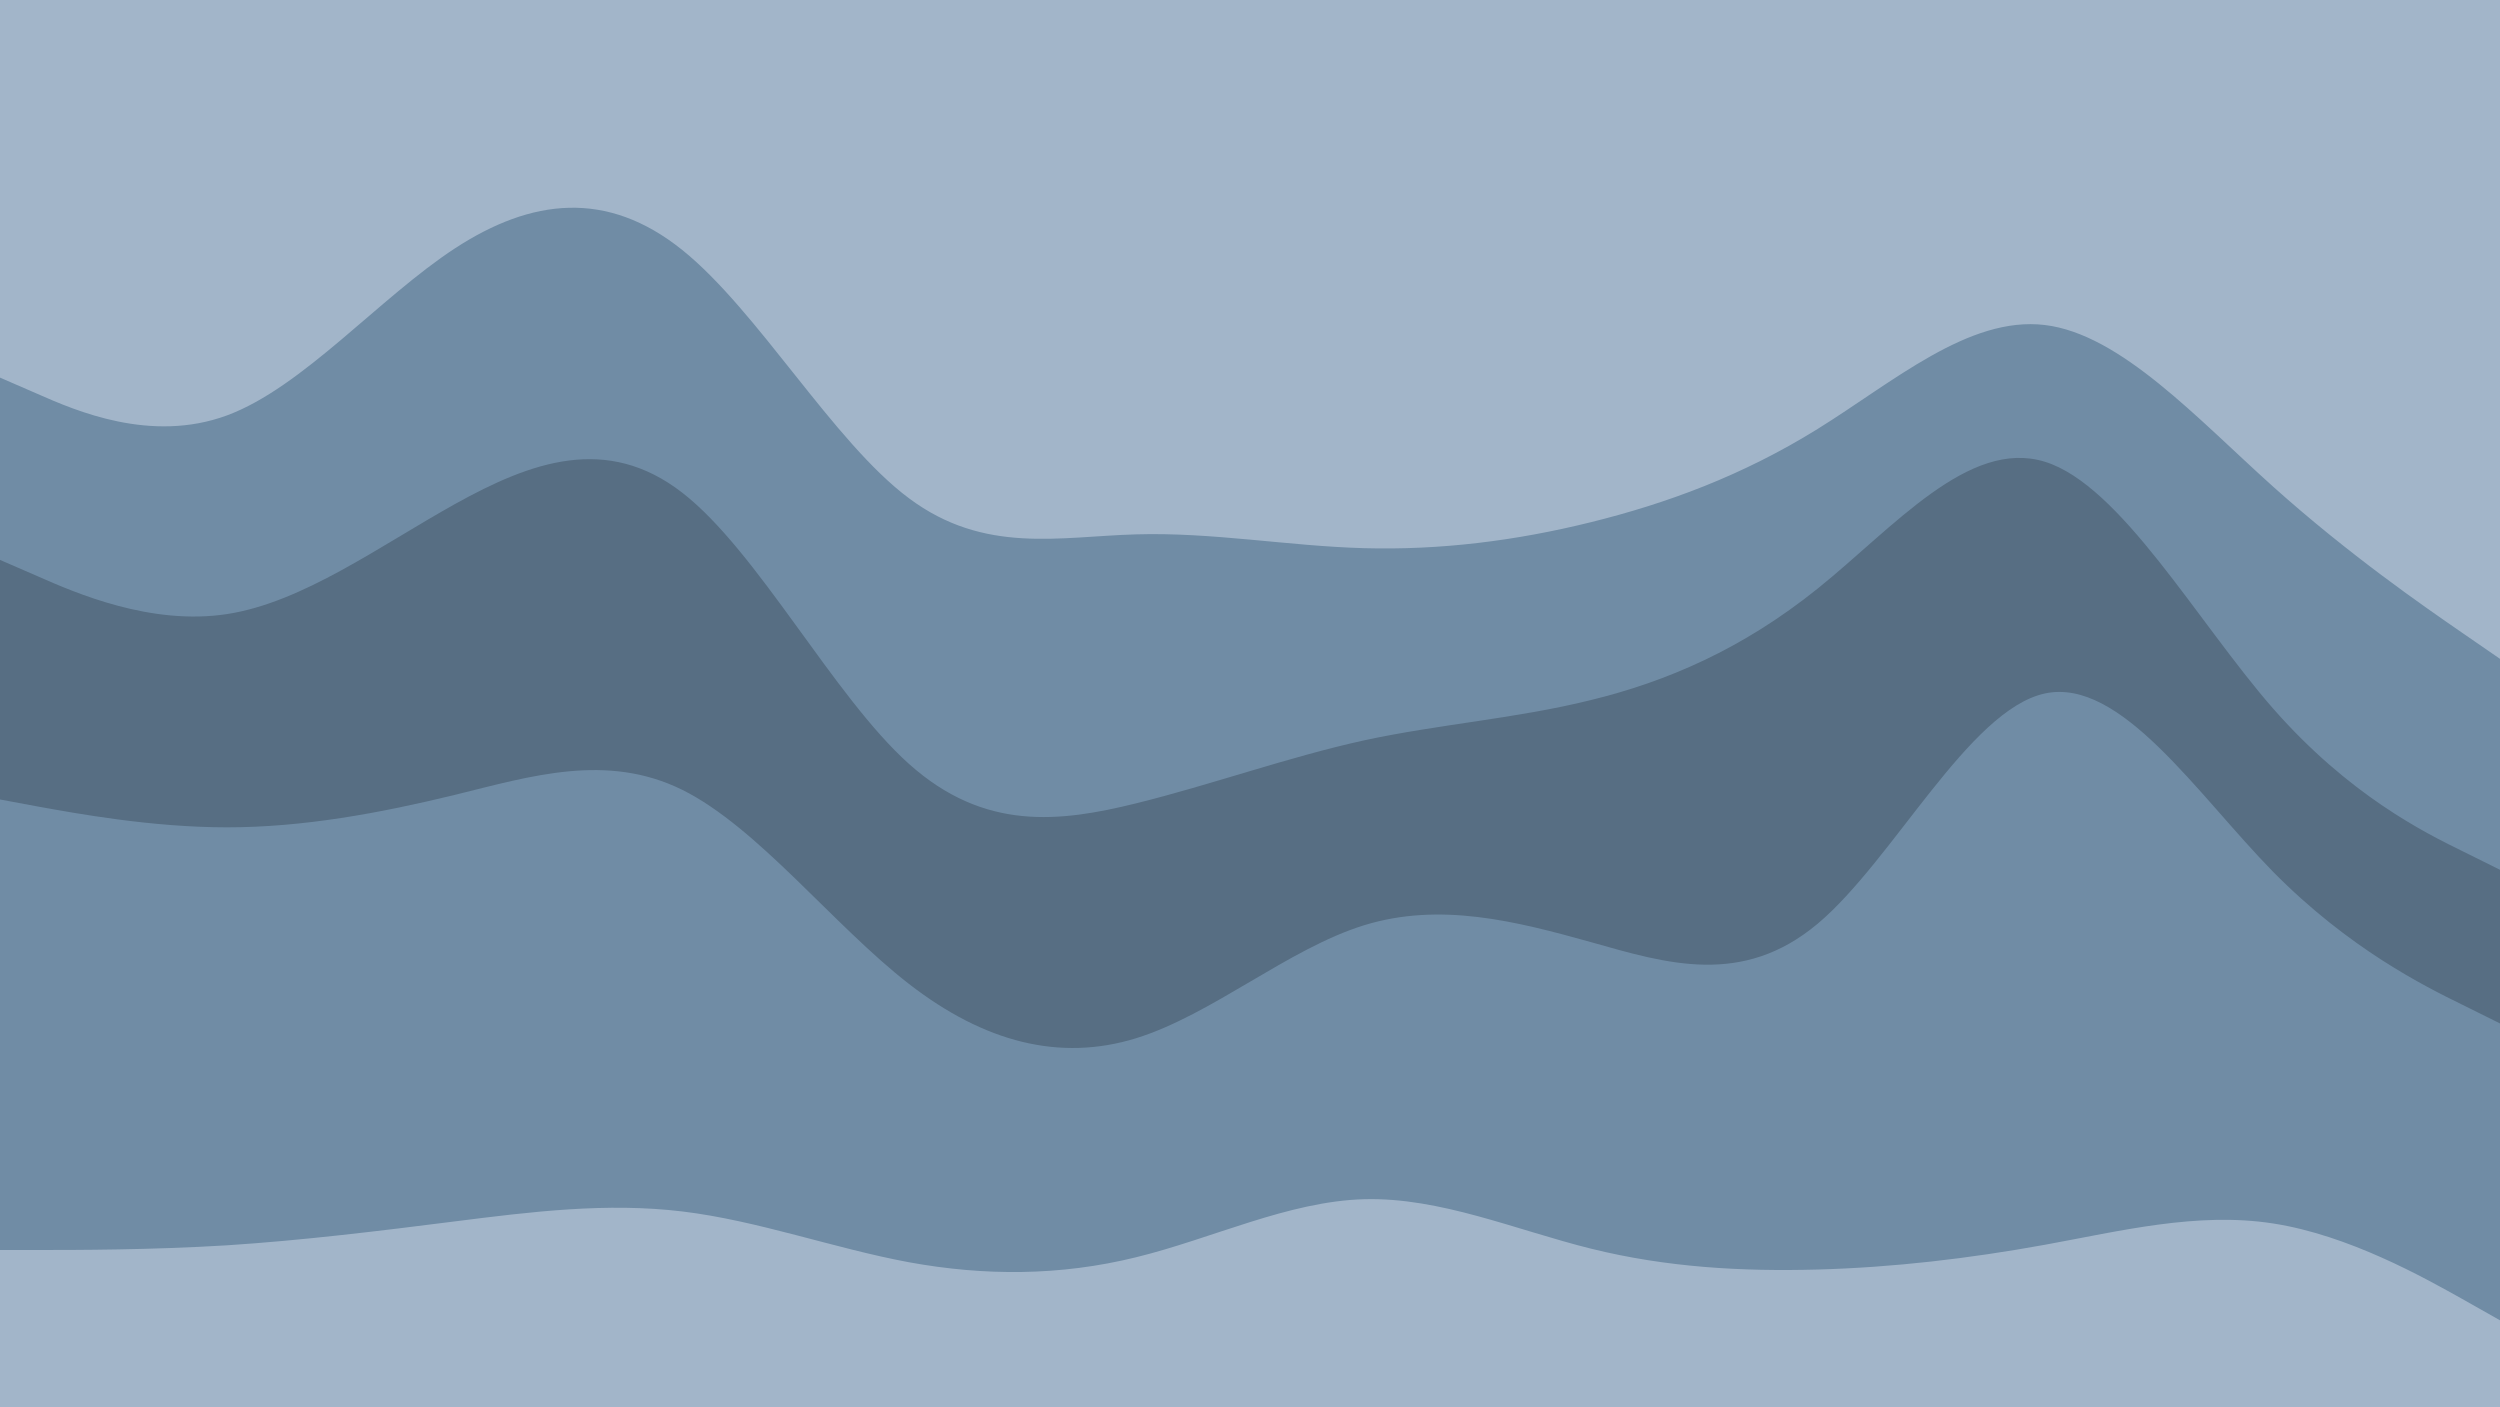
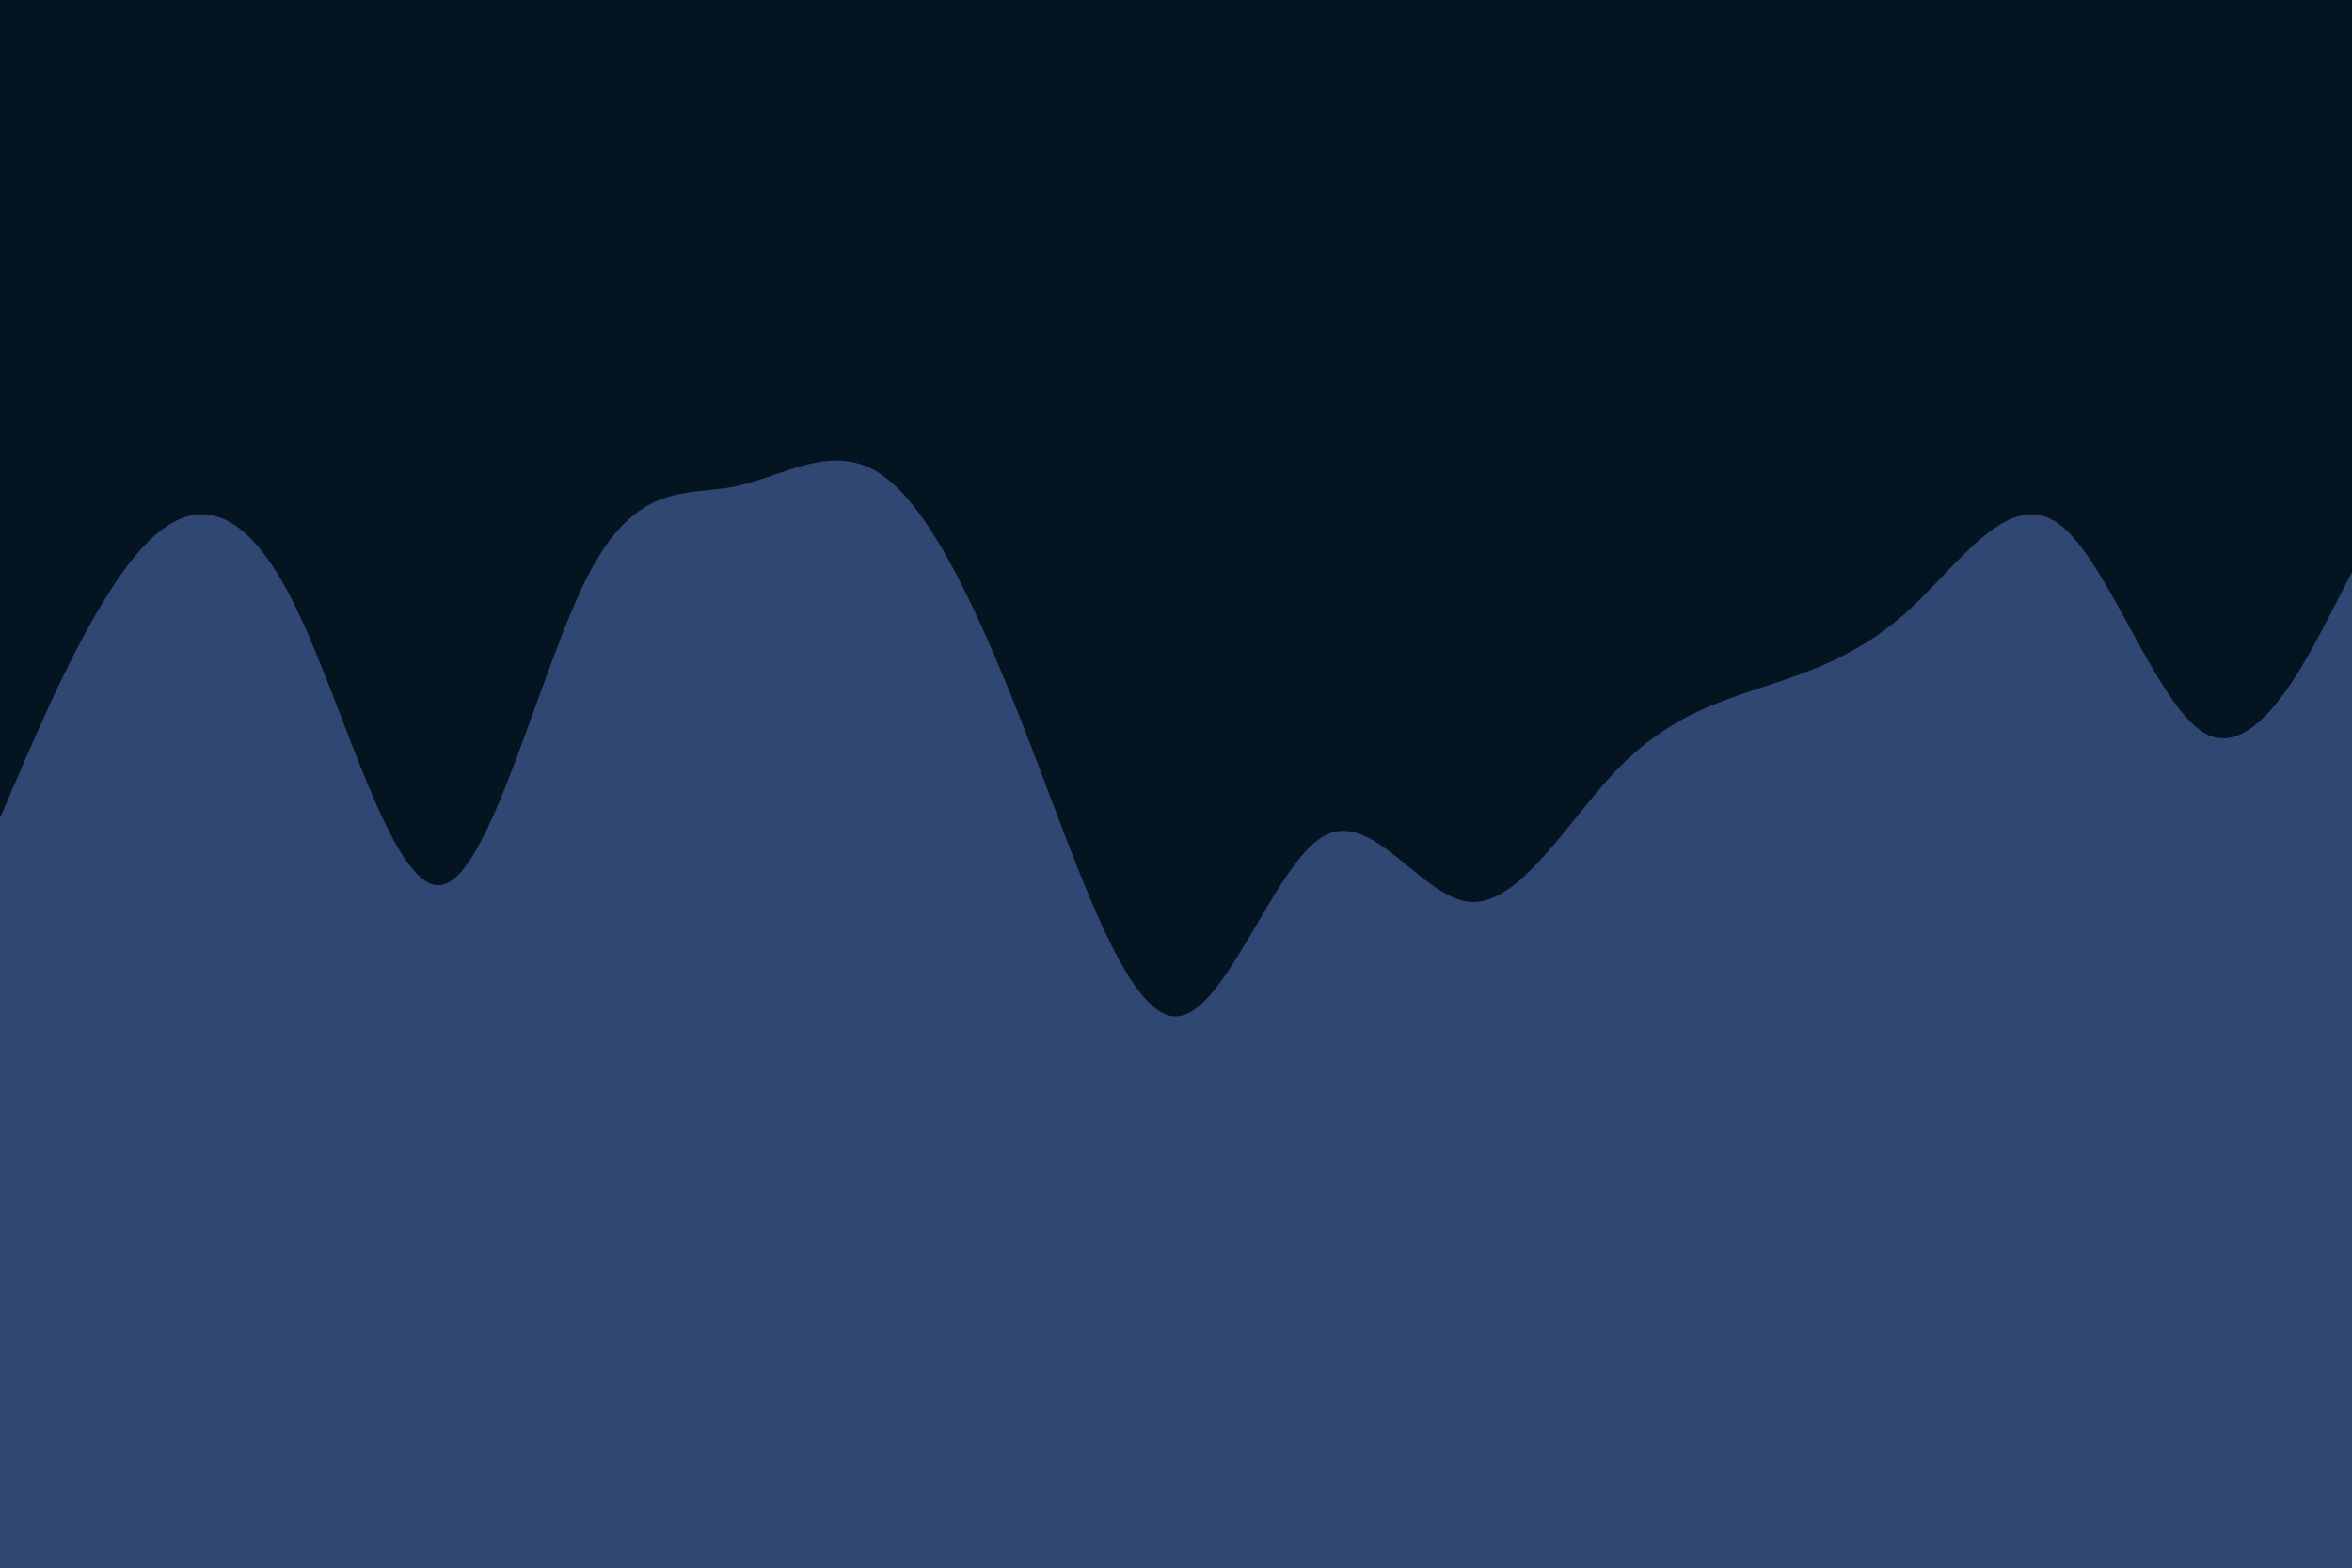
- <svg xmlns="http://www.w3.org/2000/svg" id="visual" viewBox="0 0 960 540" width="960" height="540" version="1.1">
-   <path d="M0 147L14.5 153.3C29 159.7 58 172.3 87.2 161.5C116.3 150.7 145.7 116.3 174.8 97.3C204 78.3 233 74.7 262 98C291 121.3 320 171.7 349 193.3C378 215 407 208 436.2 207.2C465.3 206.3 494.7 211.7 523.8 212.5C553 213.3 582 209.7 611 202.5C640 195.3 669 184.7 698 166.7C727 148.7 756 123.3 785.2 126.8C814.3 130.3 843.7 162.7 872.8 188.8C902 215 931 235 945.5 245L960 255L960 0L945.5 0C931 0 902 0 872.8 0C843.7 0 814.3 0 785.2 0C756 0 727 0 698 0C669 0 640 0 611 0C582 0 553 0 523.8 0C494.7 0 465.3 0 436.2 0C407 0 378 0 349 0C320 0 291 0 262 0C233 0 204 0 174.8 0C145.7 0 116.3 0 87.2 0C58 0 29 0 14.5 0L0 0Z" fill="#a2b5c9" />
-   <path d="M0 217L14.5 223.3C29 229.7 58 242.3 87.2 237.8C116.3 233.3 145.7 211.7 174.8 195.5C204 179.3 233 168.7 262 191.2C291 213.7 320 269.3 349 295.3C378 321.3 407 317.7 436.2 310.5C465.3 303.3 494.7 292.7 523.8 286.3C553 280 582 278 611 270.8C640 263.7 669 251.3 698 228C727 204.7 756 170.3 785.2 179.3C814.3 188.3 843.7 240.7 872.8 274C902 307.3 931 321.7 945.5 328.8L960 336L960 253L945.5 243C931 233 902 213 872.8 186.8C843.7 160.7 814.3 128.3 785.2 124.8C756 121.3 727 146.7 698 164.7C669 182.7 640 193.3 611 200.5C582 207.7 553 211.3 523.8 210.5C494.7 209.7 465.3 204.3 436.2 205.2C407 206 378 213 349 191.3C320 169.7 291 119.3 262 96C233 72.7 204 76.3 174.8 95.3C145.7 114.3 116.3 148.7 87.2 159.5C58 170.3 29 157.7 14.5 151.3L0 145Z" fill="#708ca5" />
-   <path d="M0 309L14.5 311.7C29 314.3 58 319.7 87.2 319.7C116.3 319.7 145.7 314.3 174.8 307.2C204 300 233 291 262 305.3C291 319.7 320 357.3 349 379.8C378 402.3 407 409.7 436.2 400.7C465.3 391.7 494.7 366.3 523.8 357.3C553 348.3 582 355.7 611 363.8C640 372 669 381 698 356.7C727 332.3 756 274.7 785.2 268.3C814.3 262 843.7 307 872.8 336.7C902 366.3 931 380.7 945.5 387.8L960 395L960 334L945.5 326.8C931 319.7 902 305.3 872.8 272C843.7 238.7 814.3 186.3 785.2 177.3C756 168.3 727 202.7 698 226C669 249.3 640 261.7 611 268.8C582 276 553 278 523.8 284.3C494.7 290.7 465.3 301.3 436.2 308.5C407 315.7 378 319.3 349 293.3C320 267.3 291 211.7 262 189.2C233 166.7 204 177.3 174.8 193.5C145.7 209.7 116.3 231.3 87.2 235.8C58 240.3 29 227.7 14.5 221.3L0 215Z" fill="#576e83" />
-   <path d="M0 482L14.5 482C29 482 58 482 87.2 480.2C116.3 478.3 145.7 474.7 174.8 471C204 467.3 233 463.7 262 467.2C291 470.7 320 481.3 349 486.7C378 492 407 492 436.2 484.8C465.3 477.7 494.7 463.3 523.8 462.5C553 461.7 582 474.3 611 481.5C640 488.7 669 490.3 698 489.5C727 488.7 756 485.3 785.2 480C814.3 474.7 843.7 467.3 872.8 471.8C902 476.3 931 492.7 945.5 500.8L960 509L960 393L945.5 385.8C931 378.7 902 364.3 872.8 334.7C843.7 305 814.3 260 785.2 266.3C756 272.7 727 330.3 698 354.7C669 379 640 370 611 361.8C582 353.7 553 346.3 523.8 355.3C494.7 364.3 465.3 389.7 436.2 398.7C407 407.7 378 400.3 349 377.8C320 355.3 291 317.7 262 303.3C233 289 204 298 174.8 305.2C145.7 312.3 116.3 317.7 87.2 317.7C58 317.7 29 312.3 14.5 309.7L0 307Z" fill="#708ca5" />
-   <path d="M0 541L14.5 541C29 541 58 541 87.2 541C116.3 541 145.7 541 174.8 541C204 541 233 541 262 541C291 541 320 541 349 541C378 541 407 541 436.2 541C465.3 541 494.7 541 523.8 541C553 541 582 541 611 541C640 541 669 541 698 541C727 541 756 541 785.2 541C814.3 541 843.7 541 872.8 541C902 541 931 541 945.5 541L960 541L960 507L945.5 498.8C931 490.7 902 474.3 872.8 469.8C843.7 465.3 814.3 472.7 785.2 478C756 483.3 727 486.7 698 487.5C669 488.3 640 486.7 611 479.5C582 472.3 553 459.7 523.8 460.5C494.7 461.3 465.3 475.7 436.2 482.8C407 490 378 490 349 484.7C320 479.3 291 468.7 262 465.2C233 461.7 204 465.3 174.8 469C145.7 472.7 116.3 476.3 87.2 478.2C58 480 29 480 14.5 480L0 480Z" fill="#a2b5c9" />
+ <svg xmlns="http://www.w3.org/2000/svg" id="visual" viewBox="0 0 900 600" width="900" height="600" version="1.1">
+   <rect x="0" y="0" width="900" height="600" fill="#041421" />
+   <path d="M0 313L9.3 291.5C18.7 270 37.3 227 56.2 207.8C75 188.7 94 193.3 112.8 231.7C131.7 270 150.3 342 169 338.7C187.7 335.3 206.3 256.7 225 220.3C243.7 184 262.3 190 281.2 186.2C300 182.3 319 168.7 337.8 182C356.7 195.3 375.3 235.7 394 284.2C412.7 332.7 431.3 389.3 450 389C468.7 388.7 487.3 331.3 506.2 320.2C525 309 544 344 562.8 345.2C581.7 346.3 600.3 313.7 619 294.3C637.7 275 656.3 269 675 262.8C693.7 256.7 712.3 250.3 731.2 232.8C750 215.3 769 186.7 787.8 200.5C806.7 214.3 825.3 270.7 844 280.8C862.7 291 881.3 255 890.7 237L900 219L900 601L890.7 601C881.3 601 862.7 601 844 601C825.3 601 806.7 601 787.8 601C769 601 750 601 731.2 601C712.3 601 693.7 601 675 601C656.3 601 637.7 601 619 601C600.3 601 581.7 601 562.8 601C544 601 525 601 506.2 601C487.3 601 468.7 601 450 601C431.3 601 412.7 601 394 601C375.3 601 356.7 601 337.8 601C319 601 300 601 281.2 601C262.3 601 243.7 601 225 601C206.3 601 187.7 601 169 601C150.3 601 131.7 601 112.8 601C94 601 75 601 56.2 601C37.3 601 18.7 601 9.3 601L0 601Z" fill="#314773" stroke-linecap="round" stroke-linejoin="miter" />
</svg>
